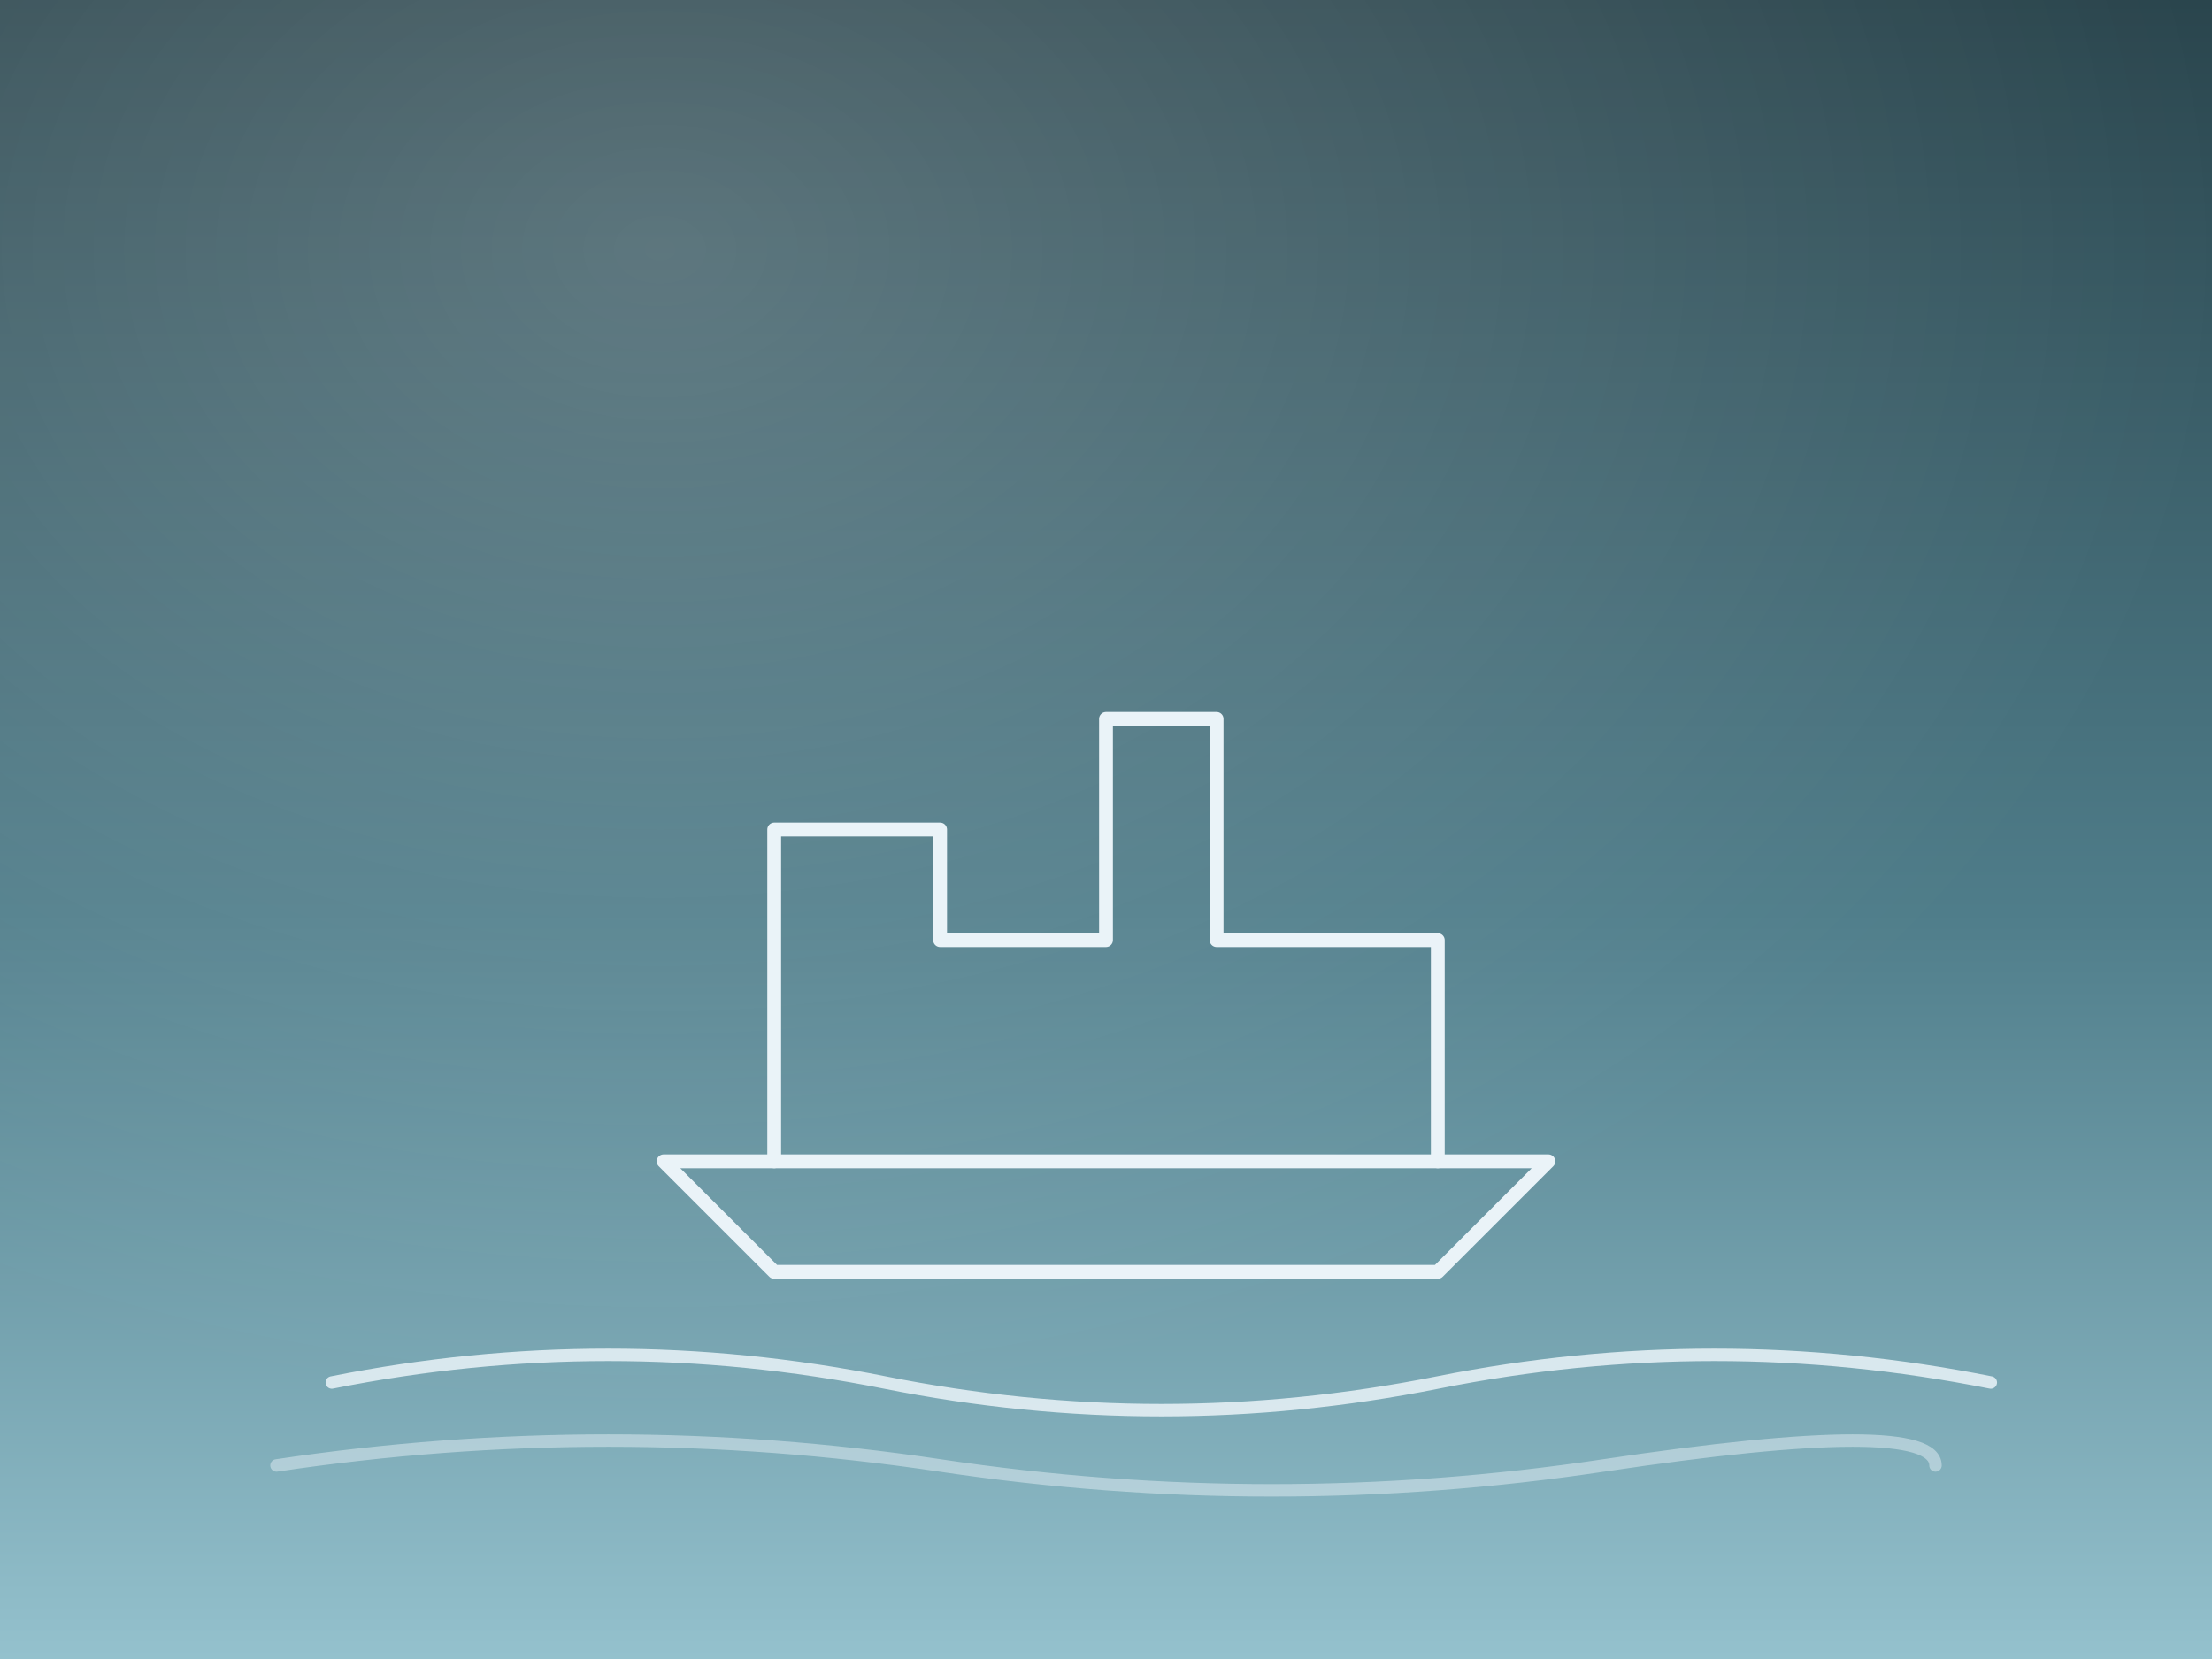
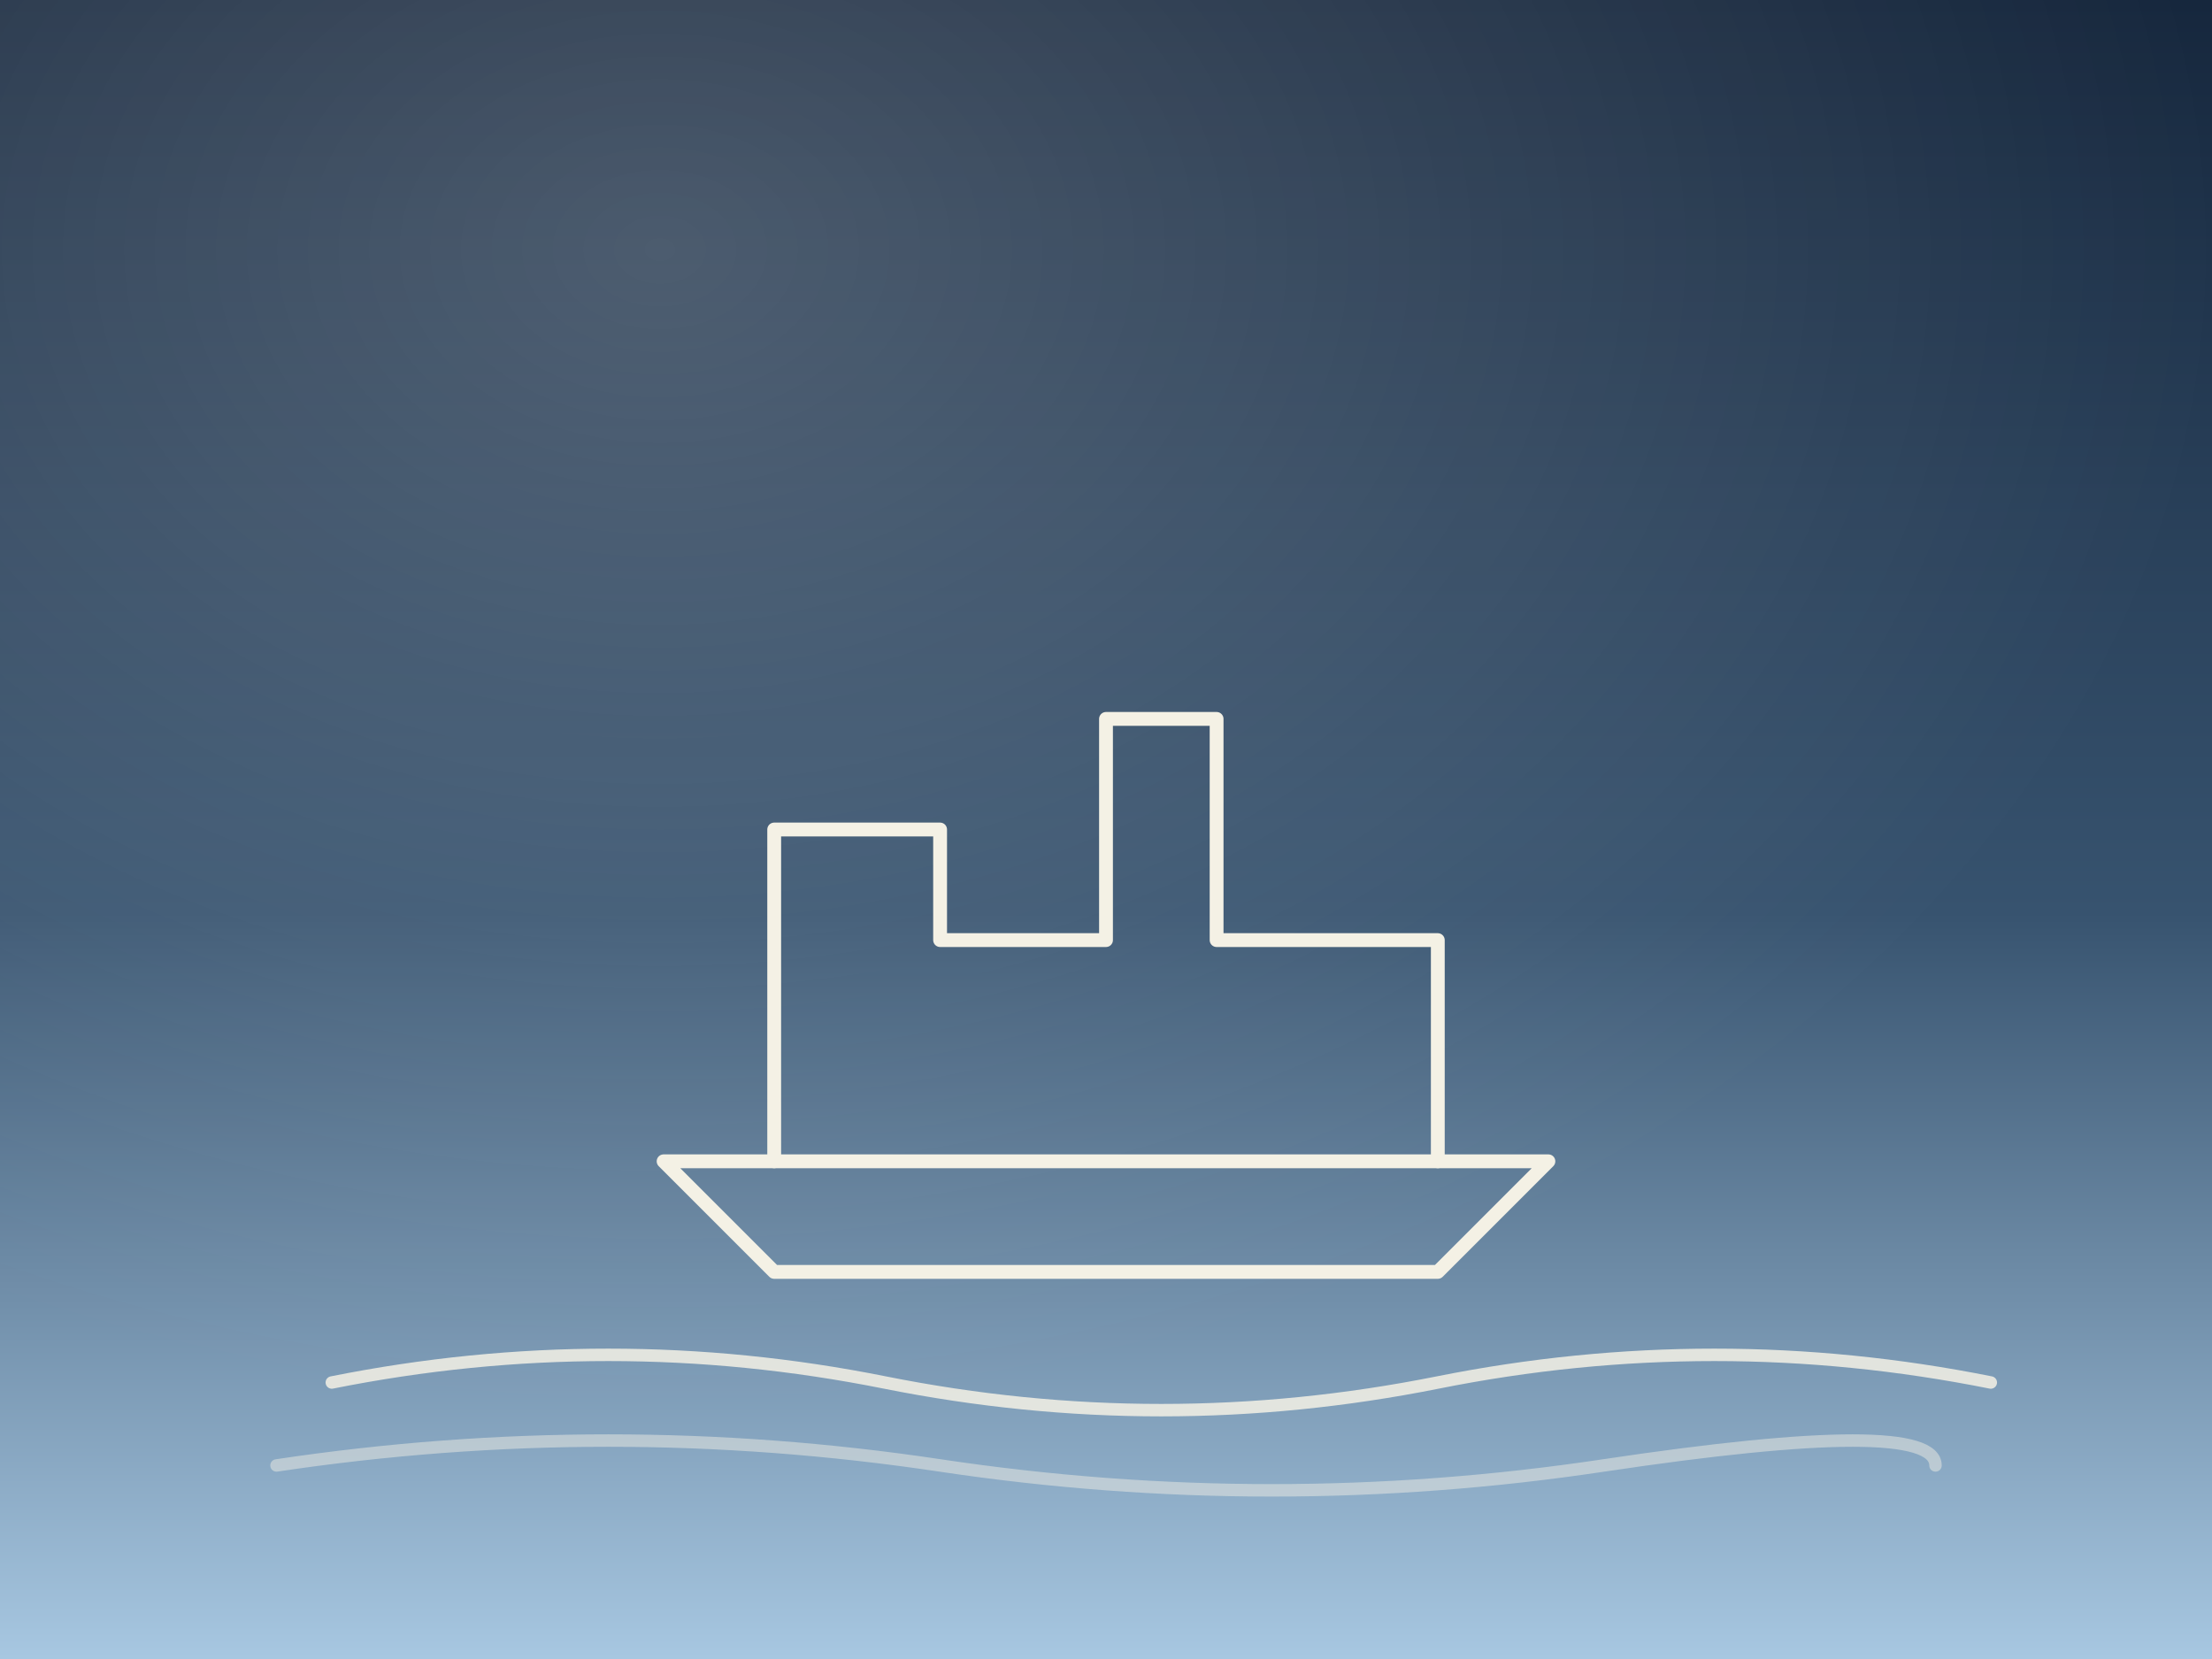
<svg xmlns="http://www.w3.org/2000/svg" viewBox="0 0 800 600">
  <defs>
    <linearGradient id="bg" x1="0" y1="0" x2="0" y2="1">
-       <stop offset="0%" stop-color="#2A454D" />
-       <stop offset="55%" stop-color="#4F7D8A" />
-       <stop offset="100%" stop-color="#94C1CD" />
+       <stop offset="0%" stop-color="#16273D" />
+       <stop offset="55%" stop-color="#37536F" />
+       <stop offset="100%" stop-color="#A7C7E1" />
    </linearGradient>
    <radialGradient id="glow" cx="30%" cy="15%" r="70%">
      <stop offset="0%" stop-color="#ffffff" stop-opacity="0.2" />
      <stop offset="100%" stop-color="#ffffff" stop-opacity="0" />
    </radialGradient>
  </defs>
  <rect width="800" height="600" fill="url(#bg)" />
  <rect width="800" height="600" fill="url(#glow)" />
-   <g stroke="#EAF3F8" stroke-width="5" fill="none" stroke-linecap="round" stroke-linejoin="round">
+   <g stroke="#F4F1E5" stroke-width="5" fill="none" stroke-linecap="round" stroke-linejoin="round">
    <path d="M280 420 L280 300 L340 300 L340 340 L400 340 L400 260 L440 260 L440 340 L520 340 L520 420" />
    <path d="M240 420 L560 420 L520 460 L280 460 Z" />
  </g>
-   <g stroke="#EAF3F8" stroke-width="4.5" fill="none" stroke-linecap="round" opacity="0.85">
+   <g stroke="#F4F1E5" stroke-width="4.5" fill="none" stroke-linecap="round" opacity="0.85">
    <path d="M120 500 Q220 480 320 500 T520 500 T720 500" />
    <path d="M100 530 Q220 512 340 530 T580 530 T700 530" opacity="0.55" />
  </g>
</svg>
